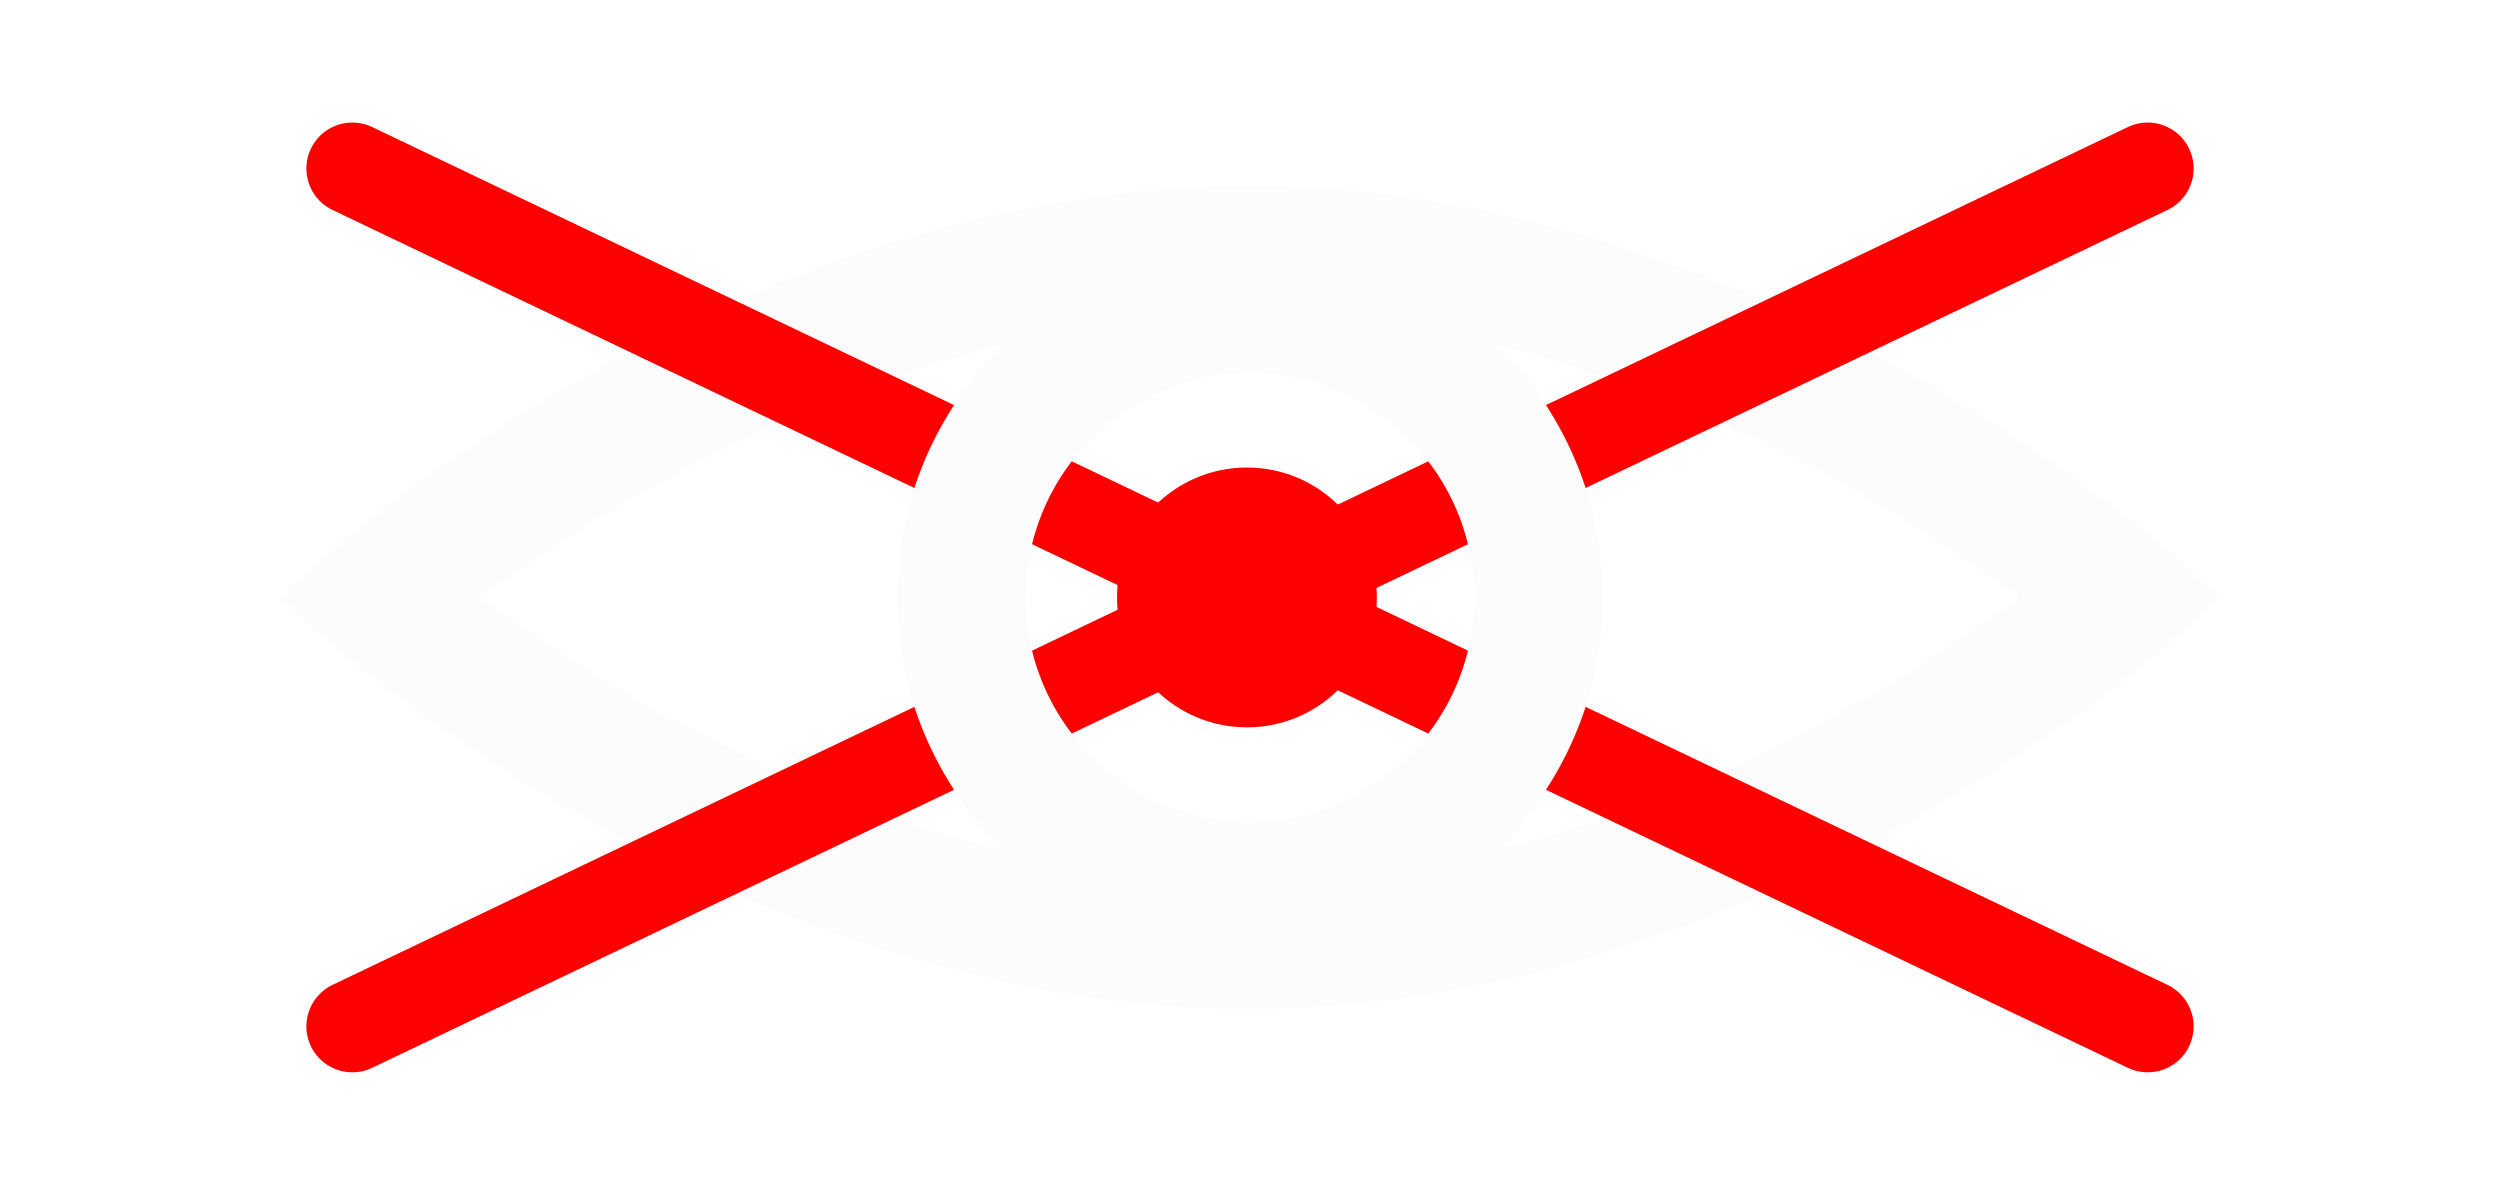
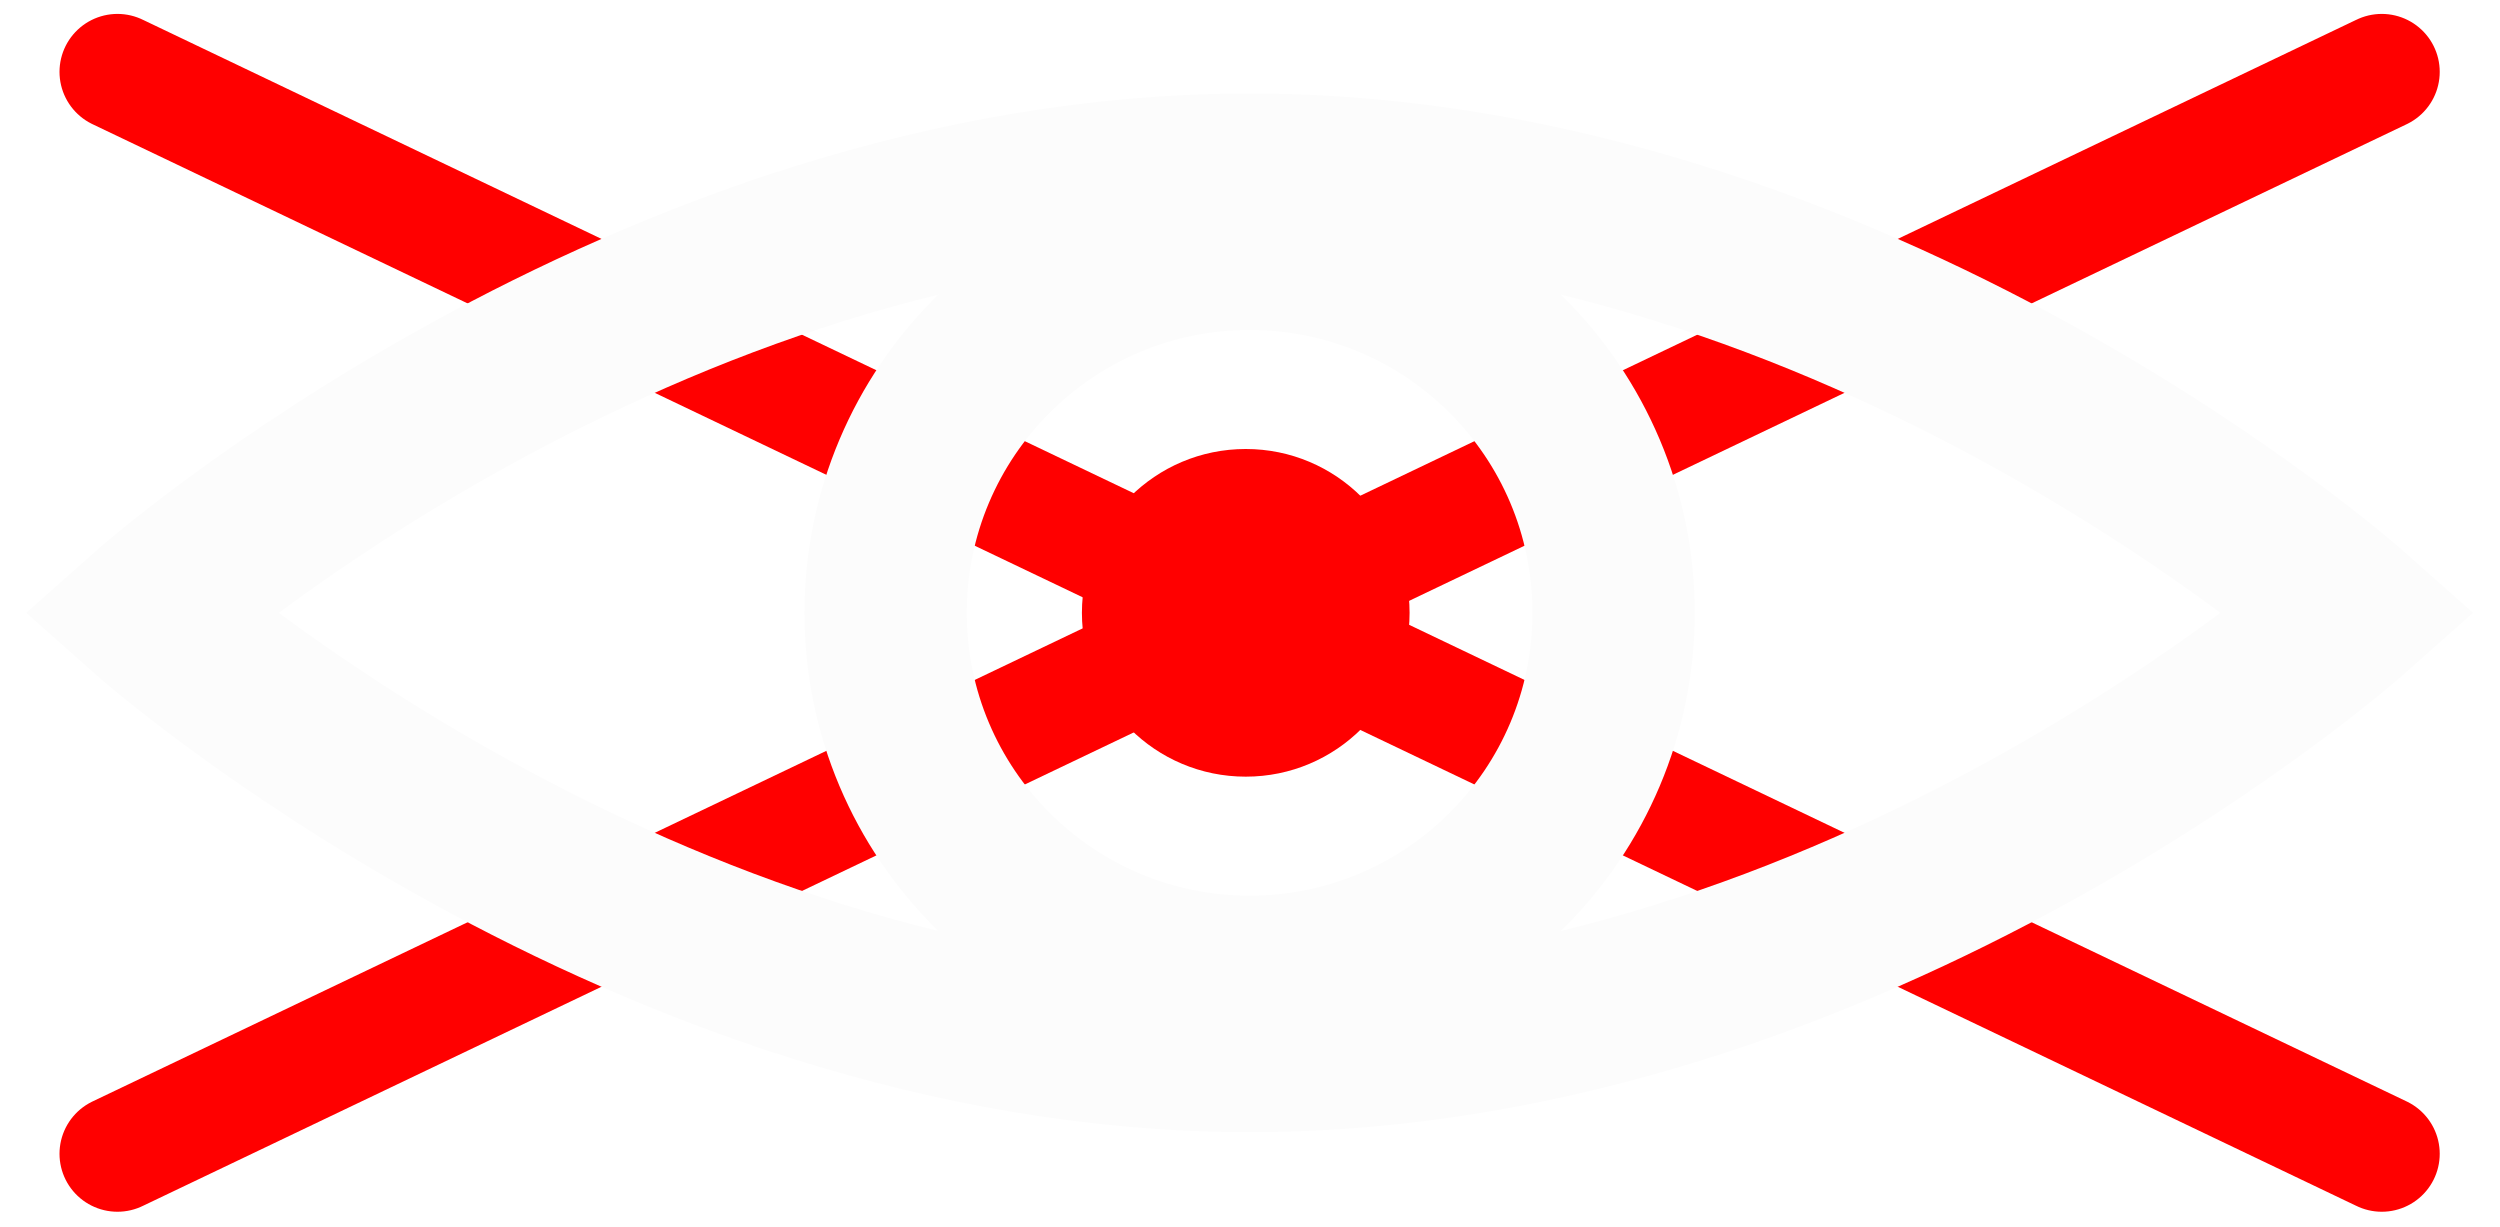
- <svg xmlns="http://www.w3.org/2000/svg" version="1.1" id="Laag_1" x="0px" y="0px" viewBox="0 0 408 195" style="enable-background:new 0 0 408 195;" xml:space="preserve">
+ <svg xmlns="http://www.w3.org/2000/svg" version="1.1" id="Laag_1" x="0px" y="0px" viewBox="0 0 323.5 158.7" style="enable-background:new 0 0 323.5 158.7;" xml:space="preserve">
  <style type="text/css">
	.st0{fill:#FF0000;}
- 	.st1{fill:none;stroke:#FCFCFC;stroke-width:21;stroke-miterlimit:10;}
- 	.st2{fill:none;stroke:#FF0000;stroke-width:15;stroke-linecap:round;stroke-linejoin:round;stroke-miterlimit:10;}
+ 	.st1{fill:none;stroke:#FF0000;stroke-width:15;stroke-linecap:round;stroke-linejoin:round;stroke-miterlimit:10;}
+ 	.st2{fill:none;stroke:#FCFCFC;stroke-width:21;stroke-miterlimit:10;}
</style>
-   <circle class="st0" cx="203.5" cy="97.5" r="21.2" />
-   <path class="st1" d="M346.5,97.5c0,0-63.8,56.7-142.5,56.7S61.5,97.5,61.5,97.5S125.3,40.8,204,40.8S346.5,97.5,346.5,97.5z" />
-   <line class="st2" x1="57.5" y1="167.5" x2="350.5" y2="27.5" />
-   <line class="st2" x1="350.5" y1="167.5" x2="57.5" y2="27.5" />
-   <circle class="st1" cx="204" cy="97.5" r="47.1" />
+   <circle class="st0" cx="161.2" cy="79.3" r="21.2" />
+   <line class="st1" x1="15.2" y1="149.3" x2="308.2" y2="9.3" />
+   <line class="st1" x1="308.2" y1="149.3" x2="15.2" y2="9.3" />
+   <circle class="st2" cx="161.7" cy="79.3" r="47.1" />
+   <path class="st2" d="M304.2,79.3c0,0-63.8,56.7-142.5,56.7S19.2,79.3,19.2,79.3S83,22.6,161.7,22.6S304.2,79.3,304.2,79.3z" />
</svg>
